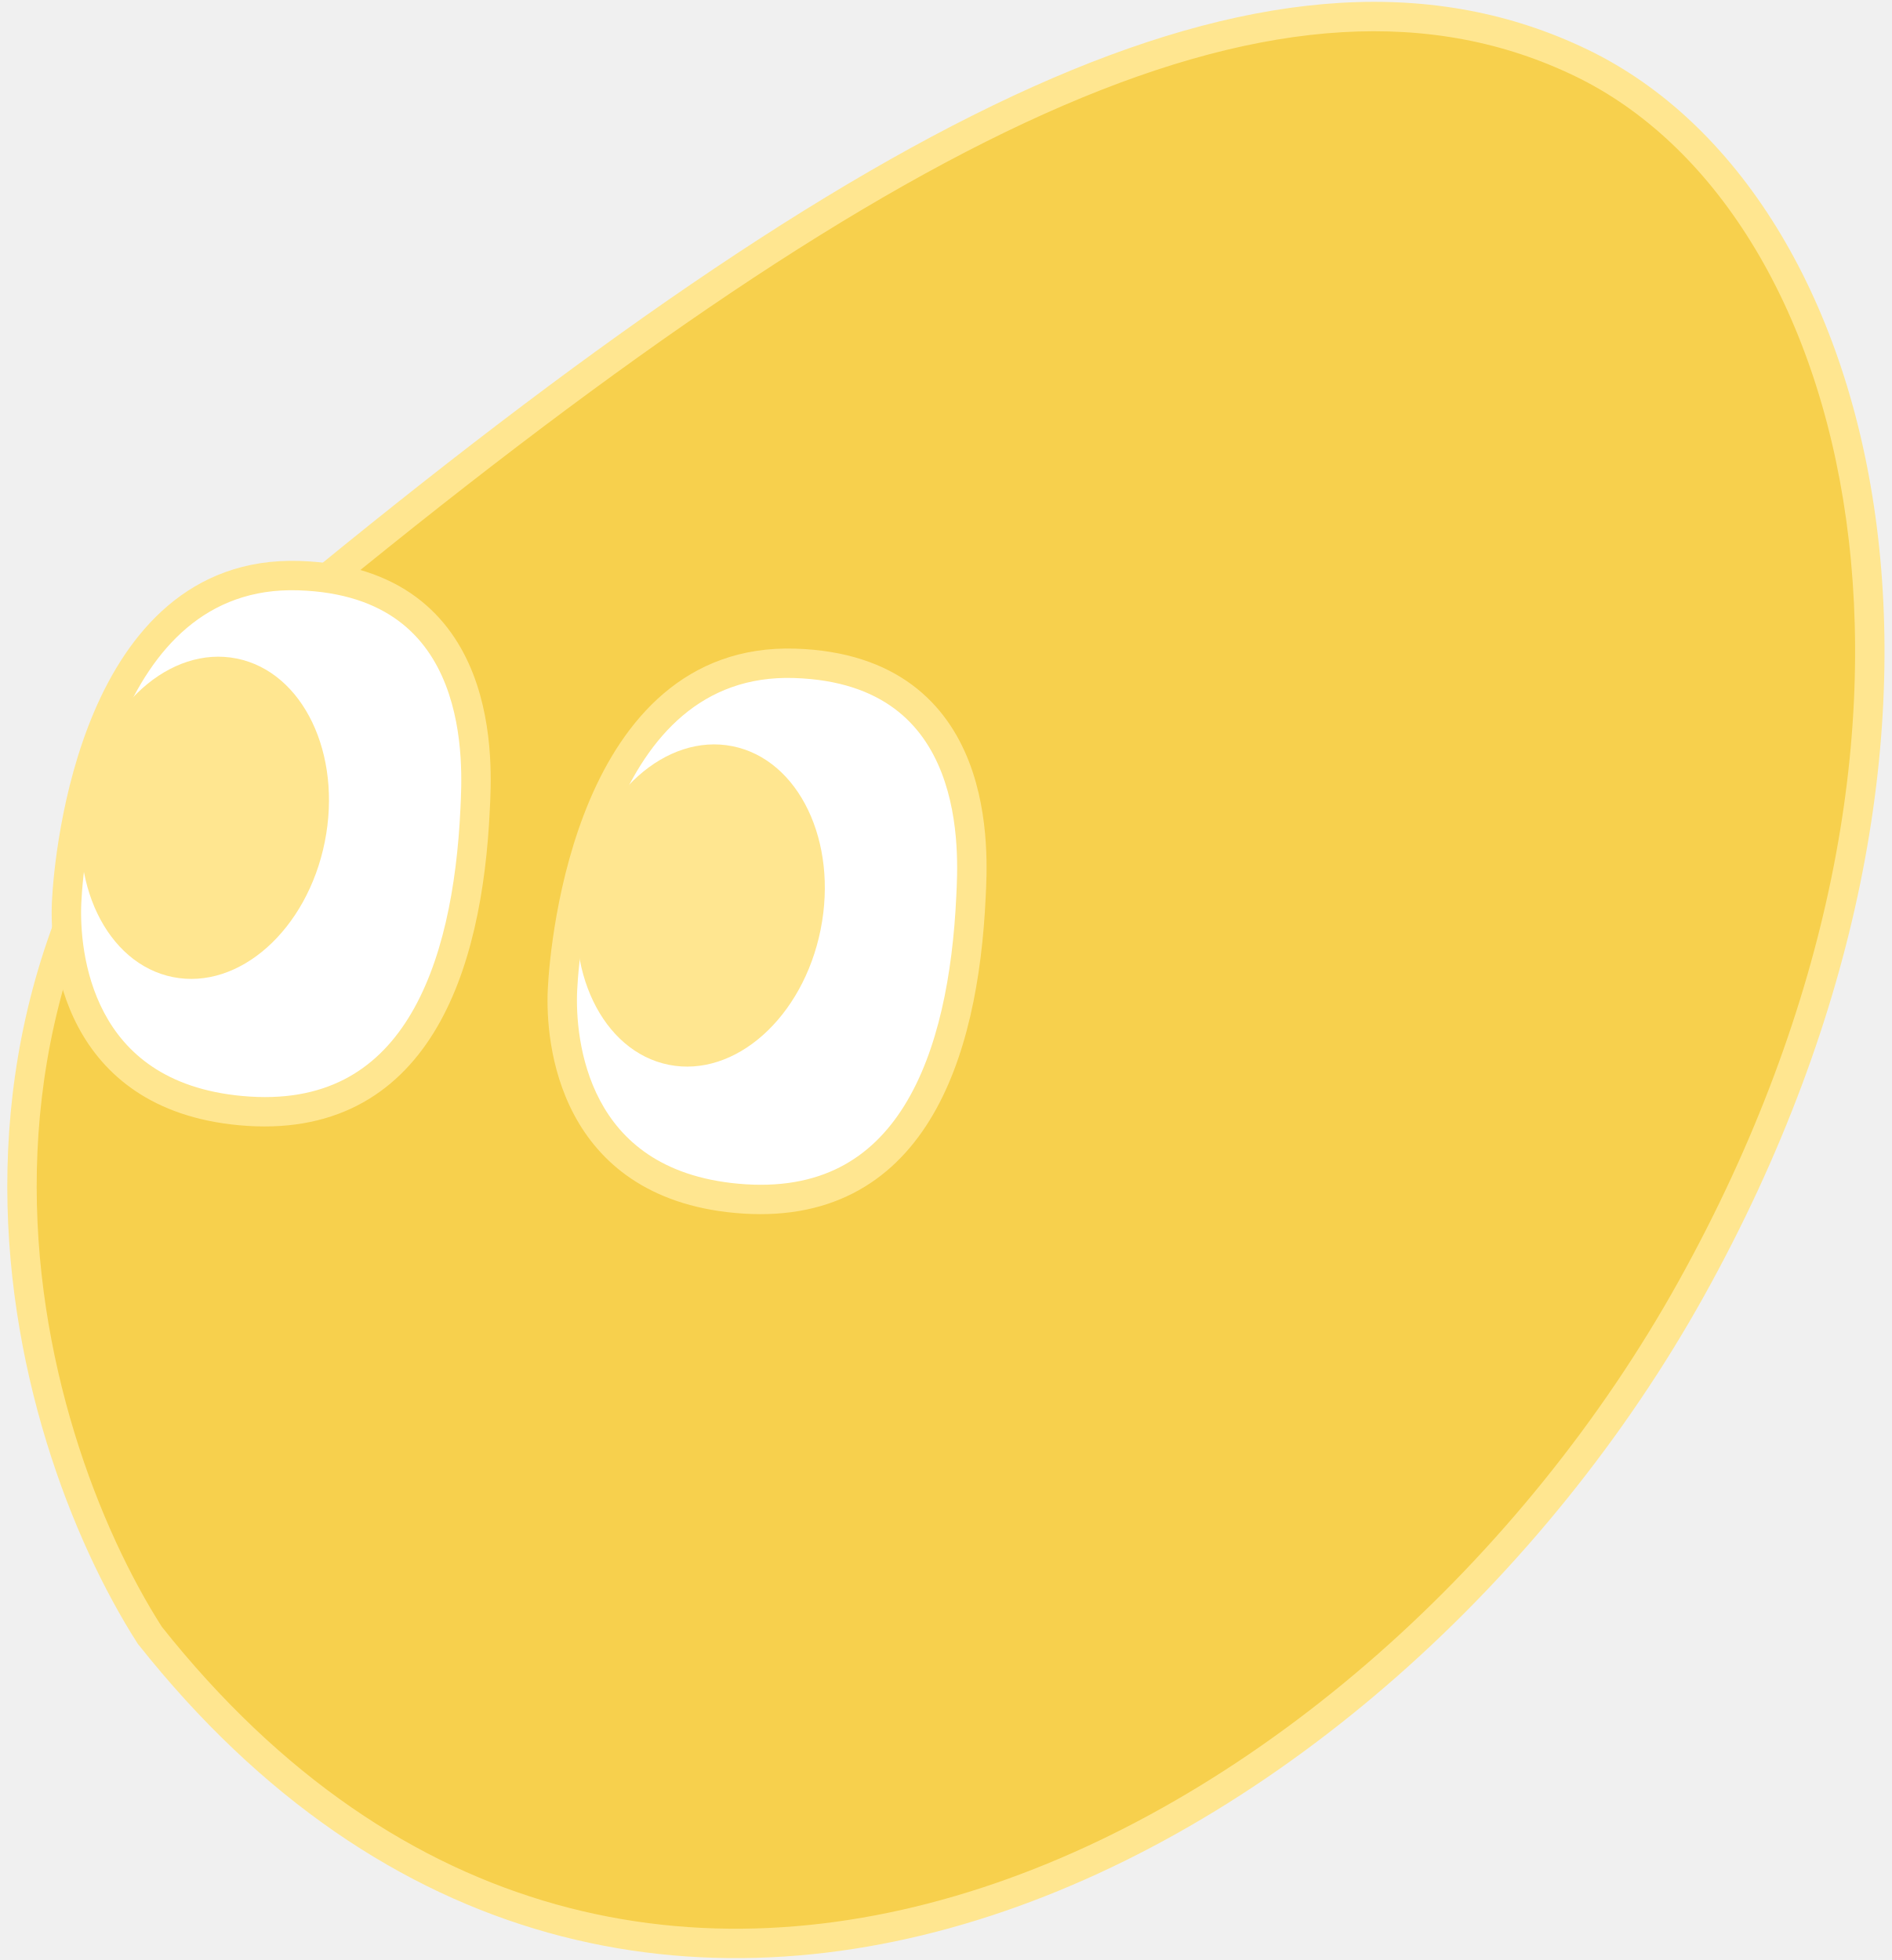
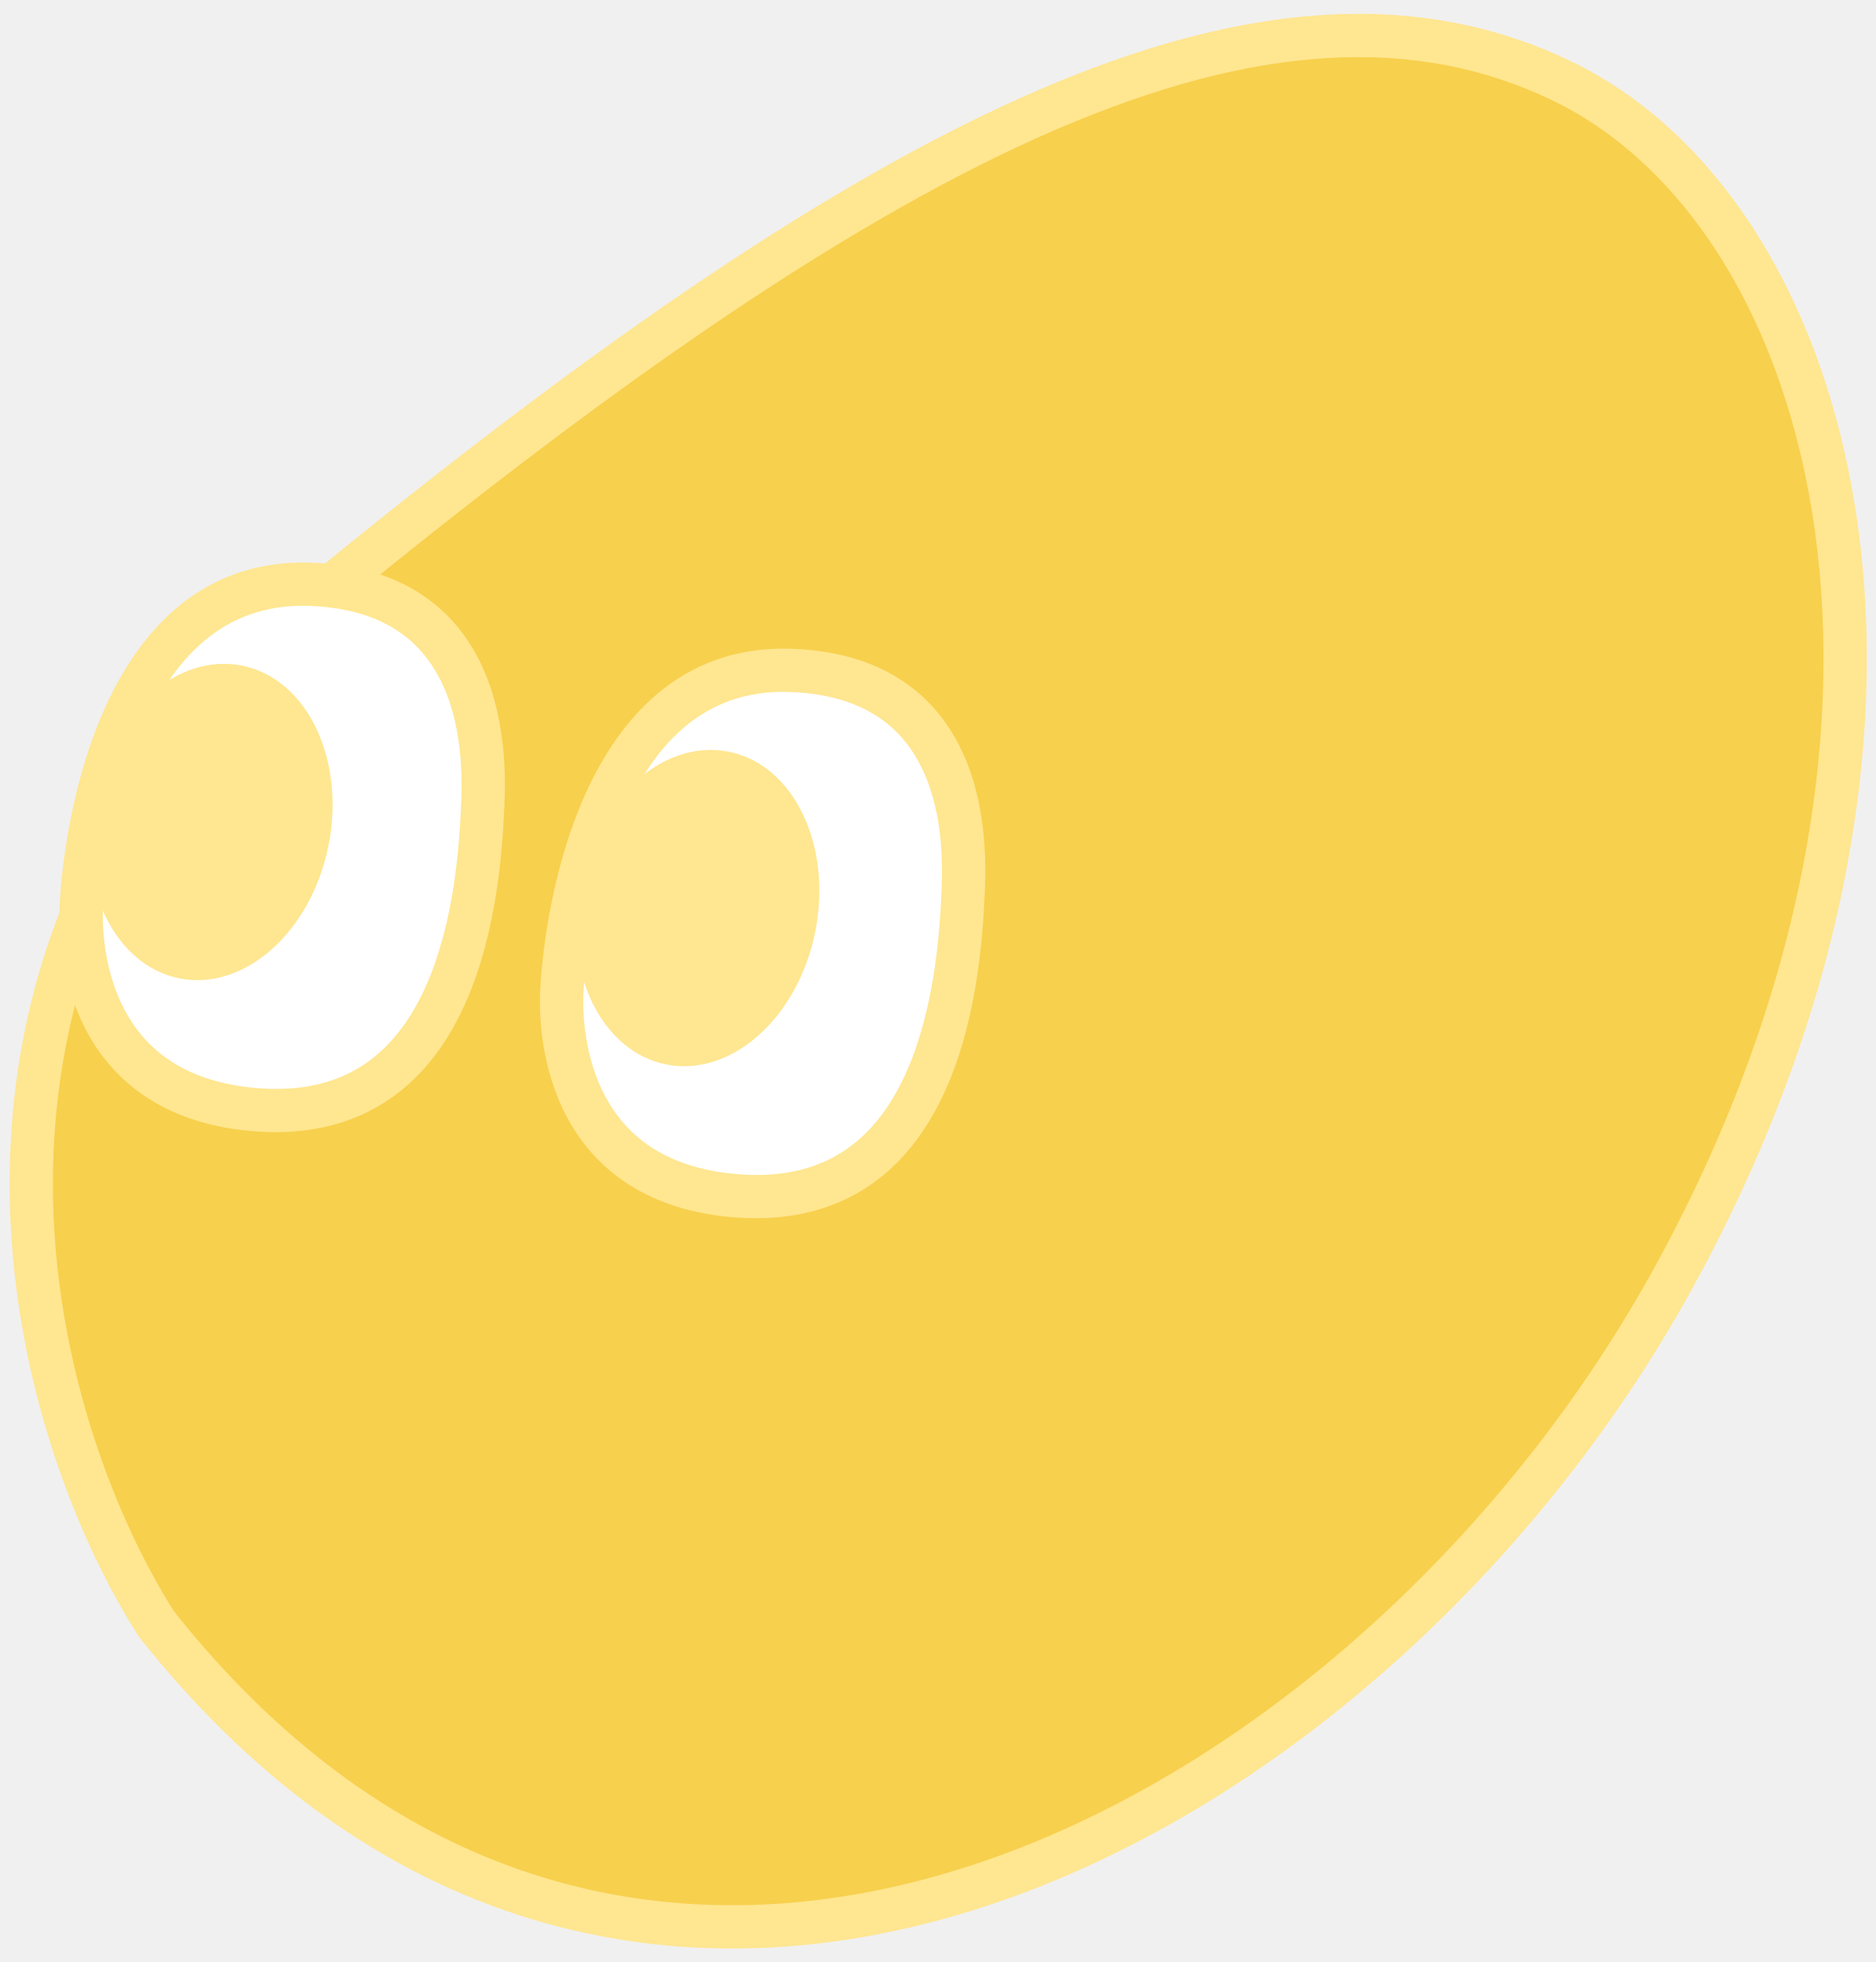
- <svg xmlns="http://www.w3.org/2000/svg" width="193" height="200" viewBox="0 0 193 200" fill="none">
-   <path d="M33.305 59.047C-12.407 96.383 2.242 146.479 15.281 166.861C64.922 229.456 140.835 188.58 172.571 131.484C204.307 74.388 190.668 20.58 161.351 6.421C131.2 -8.141 91.742 11.318 33.305 59.047Z" fill="#F7D04D" />
-   <path d="M15.281 166.861L14.017 167.669L14.059 167.733L14.106 167.793L15.281 166.861ZM33.305 59.047L32.356 57.886L33.305 59.047ZM161.351 6.421L160.699 7.772L161.351 6.421ZM172.571 131.484L171.26 130.755L172.571 131.484ZM16.545 166.052C10.159 156.07 3.347 138.739 3.761 119.344C4.174 100.017 11.758 78.582 34.254 60.209L32.356 57.886C9.139 76.848 1.192 99.129 0.762 119.28C0.333 139.362 7.365 157.27 14.017 167.669L16.545 166.052ZM34.254 60.209C63.446 36.366 87.788 19.678 108.528 10.753C129.244 1.838 146.16 0.75 160.699 7.772L162.004 5.071C146.391 -2.47 128.502 -1.109 107.342 7.997C86.206 17.093 61.6 34 32.356 57.886L34.254 60.209ZM160.699 7.772C174.763 14.564 185.307 31.015 188.37 53.058C191.428 75.058 186.988 102.458 171.26 130.755L173.882 132.213C189.89 103.413 194.499 75.362 191.342 52.645C188.191 29.97 177.257 12.437 162.004 5.071L160.699 7.772ZM171.26 130.755C155.54 159.036 128.902 183.238 100.174 192.631C85.83 197.321 71.002 198.31 56.74 194.325C42.488 190.342 28.695 181.361 16.456 165.929L14.106 167.793C26.688 183.658 40.999 193.041 55.933 197.214C70.859 201.385 86.3 200.324 101.106 195.482C130.679 185.813 157.865 161.028 173.882 132.213L171.26 130.755Z" fill="#FFE690" />
-   <path d="M6.796 92.077C6.558 97.242 7.79 111.788 24.56 113.329C42.488 114.977 47.729 98.743 48.478 82.534C48.669 78.402 49.987 59.355 30.491 58.738C9.798 58.083 7.035 86.912 6.796 92.077Z" fill="white" />
-   <path d="M24.56 113.329L24.719 111.836L24.56 113.329ZM30.491 58.738L30.422 60.236L30.491 58.738ZM48.478 82.534L49.977 82.582L48.478 82.534ZM24.719 111.836C16.846 111.113 12.777 107.393 10.629 103.345C8.428 99.199 8.183 94.574 8.296 92.124L5.297 92.029C5.172 94.745 5.423 99.975 7.972 104.779C10.573 109.681 15.505 114.005 24.401 114.822L24.719 111.836ZM8.296 92.124C8.412 89.614 9.149 81.323 12.353 73.794C15.556 66.268 20.997 59.938 30.422 60.236L30.56 57.239C19.292 56.883 13.005 64.639 9.594 72.655C6.183 80.668 5.42 89.374 5.297 92.029L8.296 92.124ZM30.422 60.236C35.041 60.382 38.311 61.613 40.648 63.344C42.992 65.08 44.502 67.397 45.467 69.878C47.421 74.9 47.076 80.386 46.979 82.487L49.977 82.582C50.071 80.55 50.48 74.447 48.267 68.757C47.149 65.883 45.344 63.064 42.458 60.926C39.565 58.784 35.688 57.402 30.56 57.239L30.422 60.236ZM46.979 82.487C46.608 90.507 45.127 98.305 41.688 103.852C39.984 106.6 37.819 108.765 35.088 110.159C32.359 111.552 28.965 112.227 24.719 111.836L24.401 114.822C29.12 115.256 33.103 114.519 36.423 112.825C39.74 111.132 42.293 108.534 44.234 105.404C48.085 99.193 49.599 90.77 49.977 82.582L46.979 82.487Z" fill="#FFE690" />
-   <path d="M57.388 101.026C57.15 106.191 58.382 120.737 75.152 122.278C93.08 123.926 98.321 107.692 99.07 91.483C99.261 87.351 100.579 68.304 81.083 67.686C60.39 67.031 57.627 95.861 57.388 101.026Z" fill="white" />
-   <path d="M75.152 122.278L75.311 120.785L75.152 122.278ZM81.083 67.686L81.013 69.185L81.083 67.686ZM99.07 91.483L100.569 91.531L99.07 91.483ZM75.311 120.785C67.438 120.062 63.368 116.342 61.22 112.294C59.02 108.148 58.774 103.523 58.888 101.073L55.889 100.978C55.764 103.694 56.015 108.924 58.564 113.728C61.165 118.63 66.097 122.954 74.993 123.771L75.311 120.785ZM58.888 101.073C59.004 98.563 59.741 90.272 62.945 82.743C66.148 75.217 71.589 68.887 81.013 69.185L81.152 66.188C69.884 65.831 63.597 73.588 60.185 81.604C56.775 89.617 56.012 98.323 55.889 100.978L58.888 101.073ZM81.013 69.185C85.633 69.331 88.902 70.562 91.24 72.293C93.584 74.029 95.093 76.346 96.059 78.827C98.013 83.849 97.668 89.335 97.57 91.436L100.569 91.531C100.663 89.499 101.072 83.395 98.859 77.706C97.741 74.832 95.936 72.013 93.05 69.875C90.157 67.733 86.28 66.35 81.152 66.188L81.013 69.185ZM97.57 91.436C97.2 99.456 95.719 107.254 92.28 112.801C90.576 115.549 88.411 117.714 85.68 119.108C82.951 120.501 79.556 121.175 75.311 120.785L74.993 123.771C79.712 124.205 83.695 123.468 87.015 121.774C90.332 120.081 92.885 117.483 94.826 114.353C98.677 108.142 100.191 99.719 100.569 91.531L97.57 91.436Z" fill="#FFE690" />
-   <ellipse cx="20.892" cy="83.449" rx="12.488" ry="16.576" transform="rotate(-168.679 20.8924 83.4491)" fill="#FFE690" />
-   <ellipse cx="71.485" cy="92.398" rx="12.488" ry="16.576" transform="rotate(-168.679 71.4847 92.3979)" fill="#FFE690" />
+ <svg xmlns="http://www.w3.org/2000/svg" width="130" height="136" viewBox="0 0 130 136" fill="none">
+   <path d="M22.876 40.707C-7.604 65.602 2.164 99.006 10.858 112.596C43.959 154.334 94.577 127.078 115.738 89.007C136.9 50.935 127.805 15.057 108.257 5.616C88.152 -4.094 61.842 8.881 22.876 40.707Z" fill="#F7D04D" />
+   <path d="M10.858 112.596L9.595 113.404L9.636 113.468L9.683 113.528L10.858 112.596ZM22.876 40.707L21.927 39.545L21.927 39.545L22.876 40.707ZM108.257 5.616L107.605 6.967L107.605 6.967L108.257 5.616ZM12.122 111.788C7.908 105.201 3.403 93.741 3.677 80.923C3.949 68.173 8.946 54.021 23.825 41.868L21.927 39.545C6.327 52.287 0.967 67.285 0.677 80.859C0.389 94.364 5.114 106.401 9.595 113.404L12.122 111.788ZM23.825 41.868C43.282 25.977 59.469 14.886 73.232 8.963C86.972 3.051 98.089 2.371 107.605 6.967L108.91 4.265C98.32 -0.849 86.23 0.104 72.046 6.208C57.887 12.301 41.436 23.611 21.927 39.545L23.825 41.868ZM107.605 6.967C116.784 11.4 123.75 22.189 125.778 36.782C127.8 51.332 124.868 69.494 114.427 88.278L117.049 89.736C127.77 70.449 130.871 51.636 128.75 36.369C126.634 21.144 119.278 9.273 108.91 4.265L107.605 6.967ZM114.427 88.278C103.995 107.047 86.324 123.087 67.309 129.304C57.822 132.406 48.036 133.054 38.638 130.428C29.248 127.804 20.137 121.882 12.034 111.664L9.683 113.528C18.13 124.179 27.759 130.502 37.83 133.317C47.894 136.129 58.291 135.409 68.242 132.156C88.102 125.662 106.32 109.039 117.049 89.736L114.427 88.278Z" fill="#FFE690" />
+   <path d="M5.638 62.731C5.479 66.175 6.301 75.875 17.483 76.902C29.437 78.001 32.931 67.176 33.431 56.368C33.558 53.613 34.437 40.912 21.437 40.501C7.639 40.064 5.797 59.287 5.638 62.731Z" fill="white" />
+   <path d="M17.483 76.902L17.642 75.409L17.483 76.902ZM21.437 40.501L21.506 39.002L21.437 40.501ZM33.431 56.368L31.931 56.321L33.431 56.368ZM17.642 75.409C12.562 74.943 9.992 72.563 8.636 70.006C7.227 67.351 7.064 64.368 7.137 62.779L4.139 62.684C4.053 64.539 4.221 68.127 5.979 71.44C7.789 74.85 11.221 77.834 17.324 78.395L17.642 75.409ZM7.137 62.779C7.213 61.129 7.701 55.67 9.803 50.73C11.904 45.794 15.391 41.81 21.368 41.999L21.506 39.002C13.686 38.755 9.353 44.164 7.043 49.591C4.735 55.015 4.221 60.889 4.139 62.684L7.137 62.779ZM21.368 41.999C24.364 42.094 26.442 42.889 27.908 43.975C29.381 45.066 30.338 46.527 30.957 48.116C32.216 51.353 31.997 54.909 31.931 56.321L34.93 56.416C34.992 55.072 35.276 50.9 33.757 46.995C32.986 45.014 31.733 43.05 29.718 41.558C27.697 40.06 25.011 39.113 21.506 39.002L21.368 41.999ZM31.931 56.321C31.686 61.641 30.704 66.736 28.48 70.324C27.383 72.093 26.003 73.465 24.28 74.344C22.559 75.223 20.394 75.662 17.642 75.409L17.324 78.395C20.549 78.692 23.303 78.19 25.615 77.01C27.924 75.831 29.692 74.027 31.025 71.876C33.661 67.624 34.676 61.904 34.93 56.416L31.931 56.321Z" fill="#FFE690" />
+   <path d="M38.935 68.697C38.776 72.141 39.598 81.841 50.78 82.868C62.734 83.966 66.229 73.142 66.728 62.334C66.855 59.579 67.734 46.878 54.734 46.467C40.937 46.03 39.094 65.253 38.935 68.697Z" fill="white" />
+   <path d="M50.78 82.868L50.939 81.375L50.78 82.868ZM54.734 46.467L54.804 44.968L54.734 46.467ZM66.728 62.334L65.229 62.287L66.728 62.334ZM50.939 81.375C45.859 80.908 43.29 78.529 41.933 75.972C40.524 73.317 40.361 70.334 40.434 68.744L37.436 68.65C37.35 70.504 37.519 74.093 39.276 77.406C41.086 80.816 44.518 83.8 50.621 84.361L50.939 81.375ZM40.434 68.744C40.511 67.095 40.998 61.635 43.1 56.696C45.201 51.759 48.688 47.776 54.665 47.965L54.804 44.968C46.983 44.721 42.65 50.13 40.34 55.557C38.032 60.981 37.519 66.855 37.436 68.65L40.434 68.744ZM54.665 47.965C57.661 48.06 59.74 48.855 61.206 49.941C62.678 51.032 63.636 52.493 64.254 54.082C65.513 57.319 65.294 60.875 65.229 62.287L68.227 62.382C68.289 61.038 68.573 56.866 67.054 52.961C66.283 50.979 65.031 49.016 63.016 47.523C60.994 46.026 58.308 45.079 54.804 44.968L54.665 47.965ZM65.229 62.287C64.983 67.607 64.001 72.702 61.777 76.29C60.68 78.059 59.301 79.43 57.577 80.31C55.856 81.188 53.691 81.628 50.939 81.375L50.621 84.361C53.846 84.657 56.6 84.156 58.912 82.976C61.222 81.797 62.989 79.993 64.322 77.842C66.959 73.59 67.974 67.869 68.227 62.382L65.229 62.287Z" fill="#FFE690" />
+   <ellipse cx="14.6" cy="56.977" rx="8.327" ry="11.053" transform="rotate(-168.679 14.6001 56.9775)" fill="#FFE690" />
+   <ellipse cx="48.334" cy="62.944" rx="8.327" ry="11.053" transform="rotate(-168.679 48.3345 62.9443)" fill="#FFE690" />
</svg>
